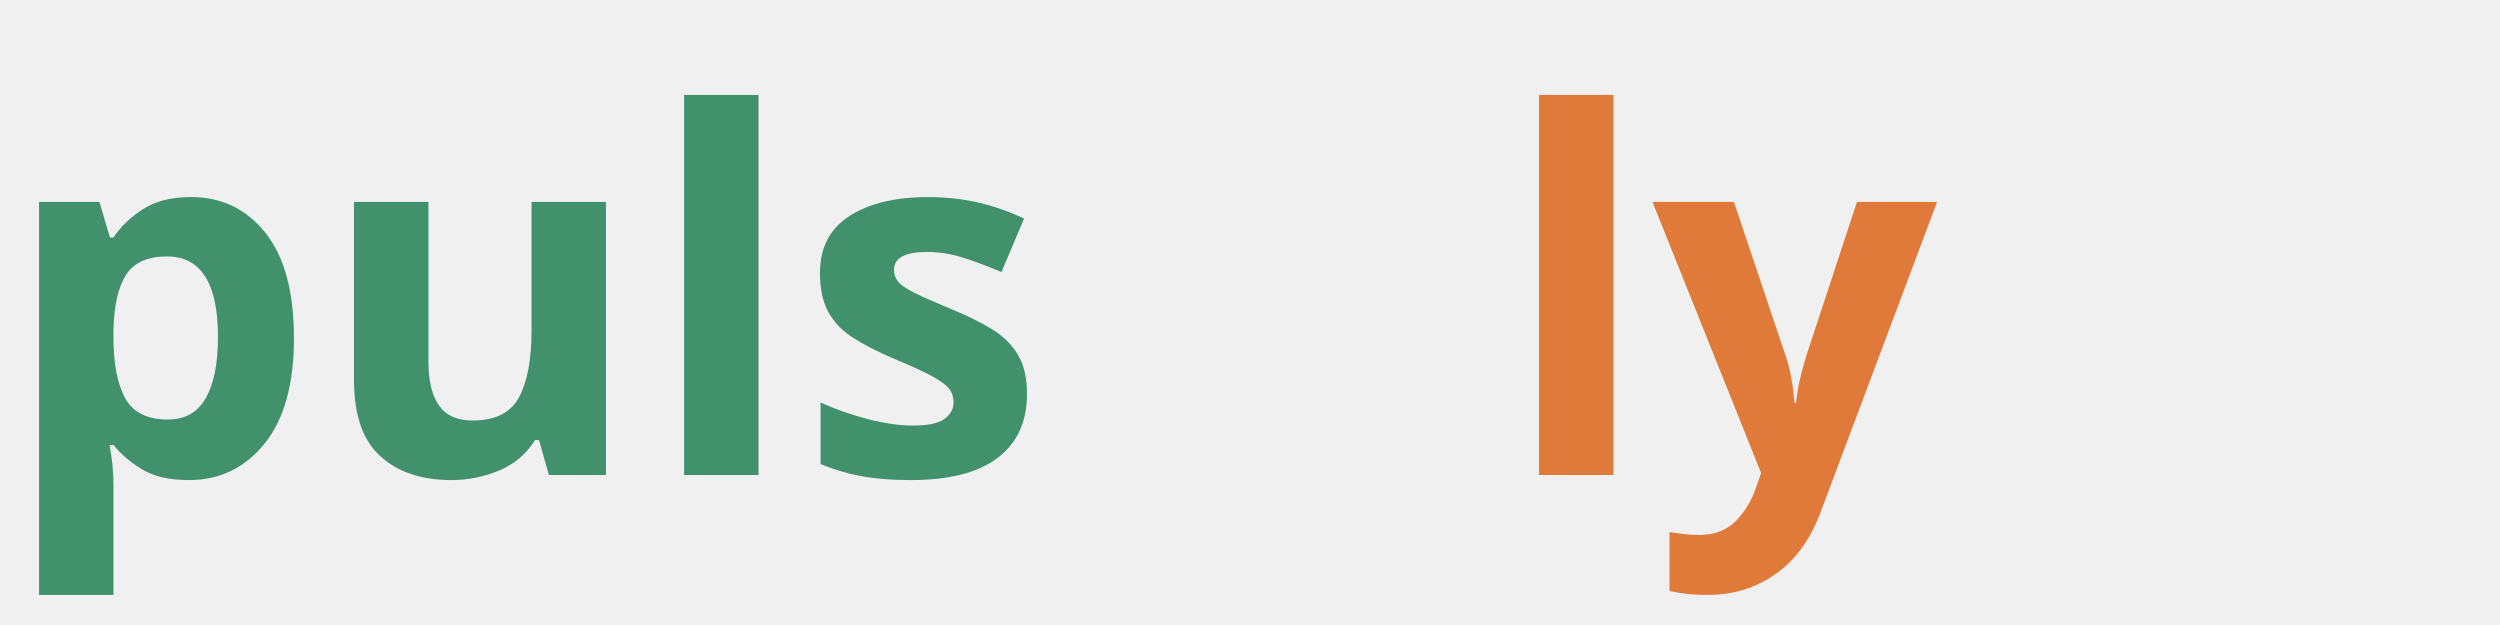
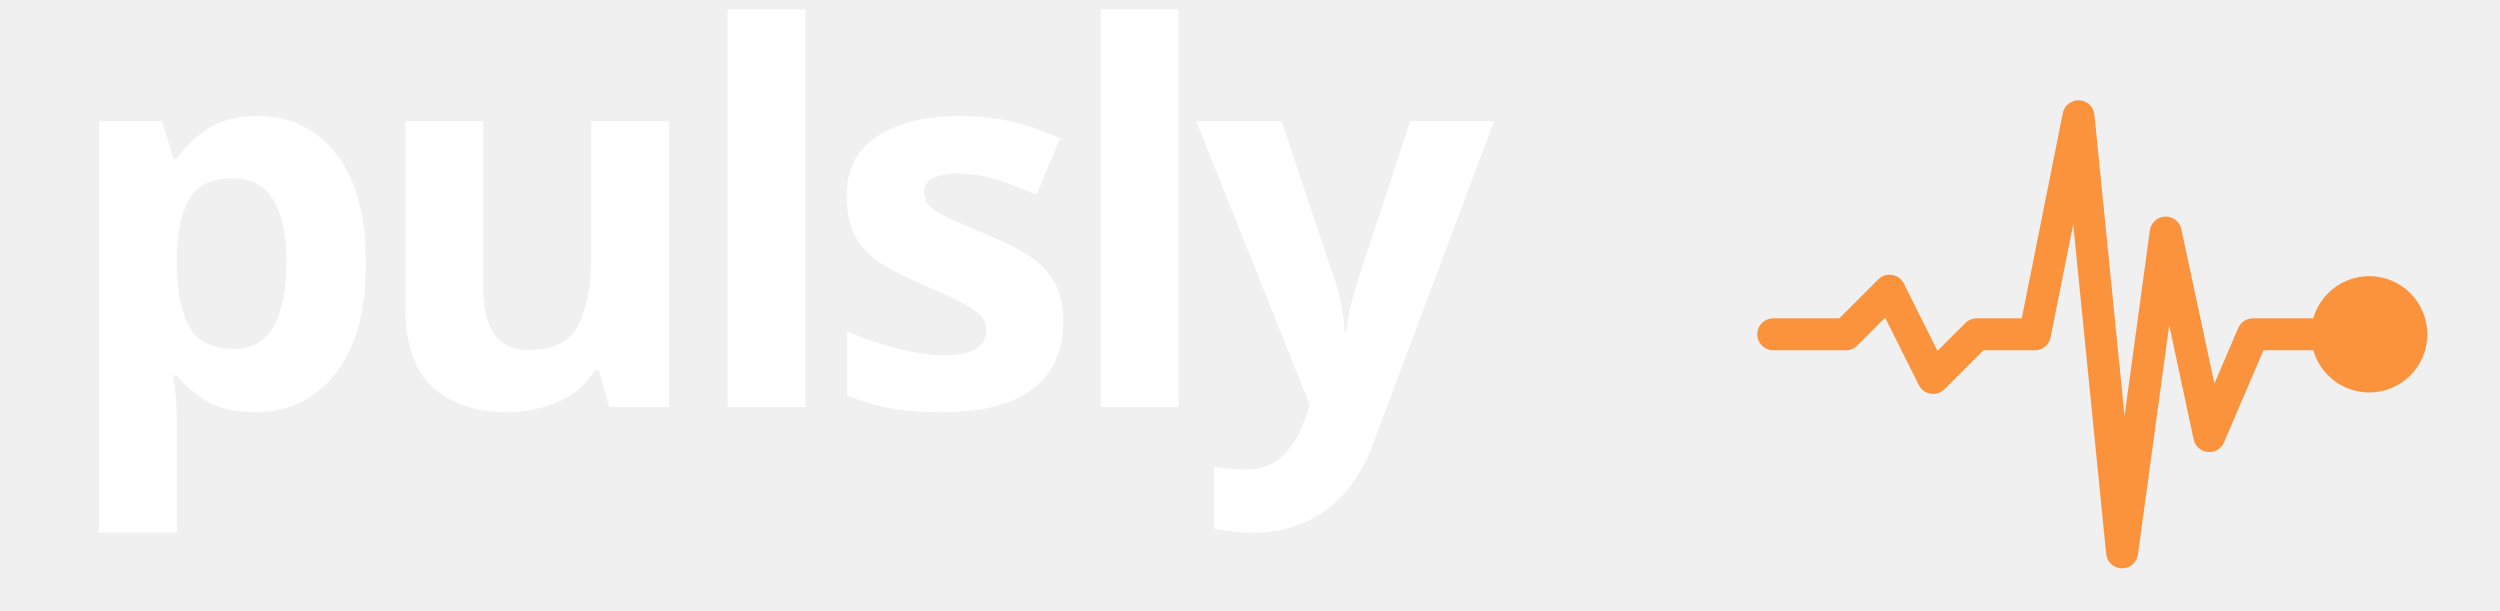
- <svg xmlns="http://www.w3.org/2000/svg" viewBox="0 0 200 50" width="200" height="50">
-   <text x="0" y="38" font-family="Outfit, sans-serif" font-weight="800" font-size="40" fill="#40916C">puls</text>
-   <text x="120" y="38" font-family="Outfit, sans-serif" font-weight="800" font-size="40" fill="#E07A3A">ly</text>
+ <svg xmlns="http://www.w3.org/2000/svg" viewBox="16 22 172 42" aria-label="pulsly">
+   <text x="20" y="50" font-family="'Archivo Black','Arial Black',sans-serif" font-weight="900" font-size="36" letter-spacing="-1.6" fill="#FFFFFF">pulsly</text>
+   <path d="M138,45 L143,45 L146,42 L149,48 L152,45 L156,45 L159,30 L162,60 L165,38 L168,52 L171,45 L175,45" stroke="#FB923C" stroke-width="2.2" fill="none" stroke-linecap="round" stroke-linejoin="round" />
+   <circle cx="179" cy="45" r="4" fill="#FB923C" />
</svg>
